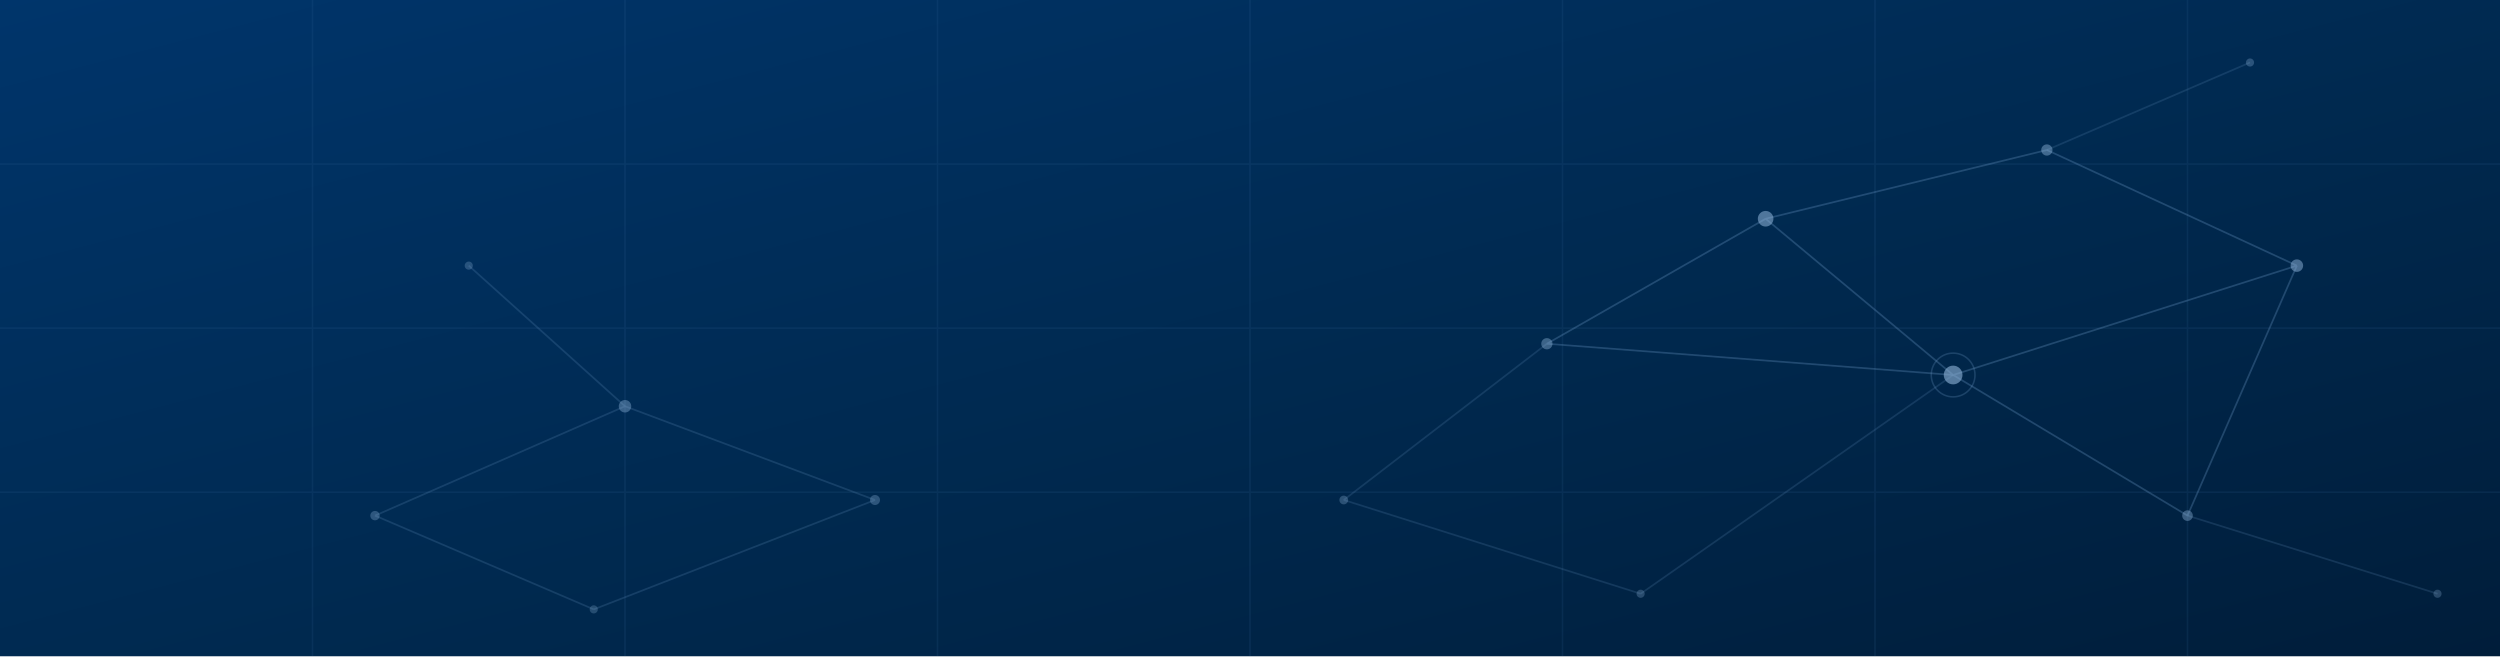
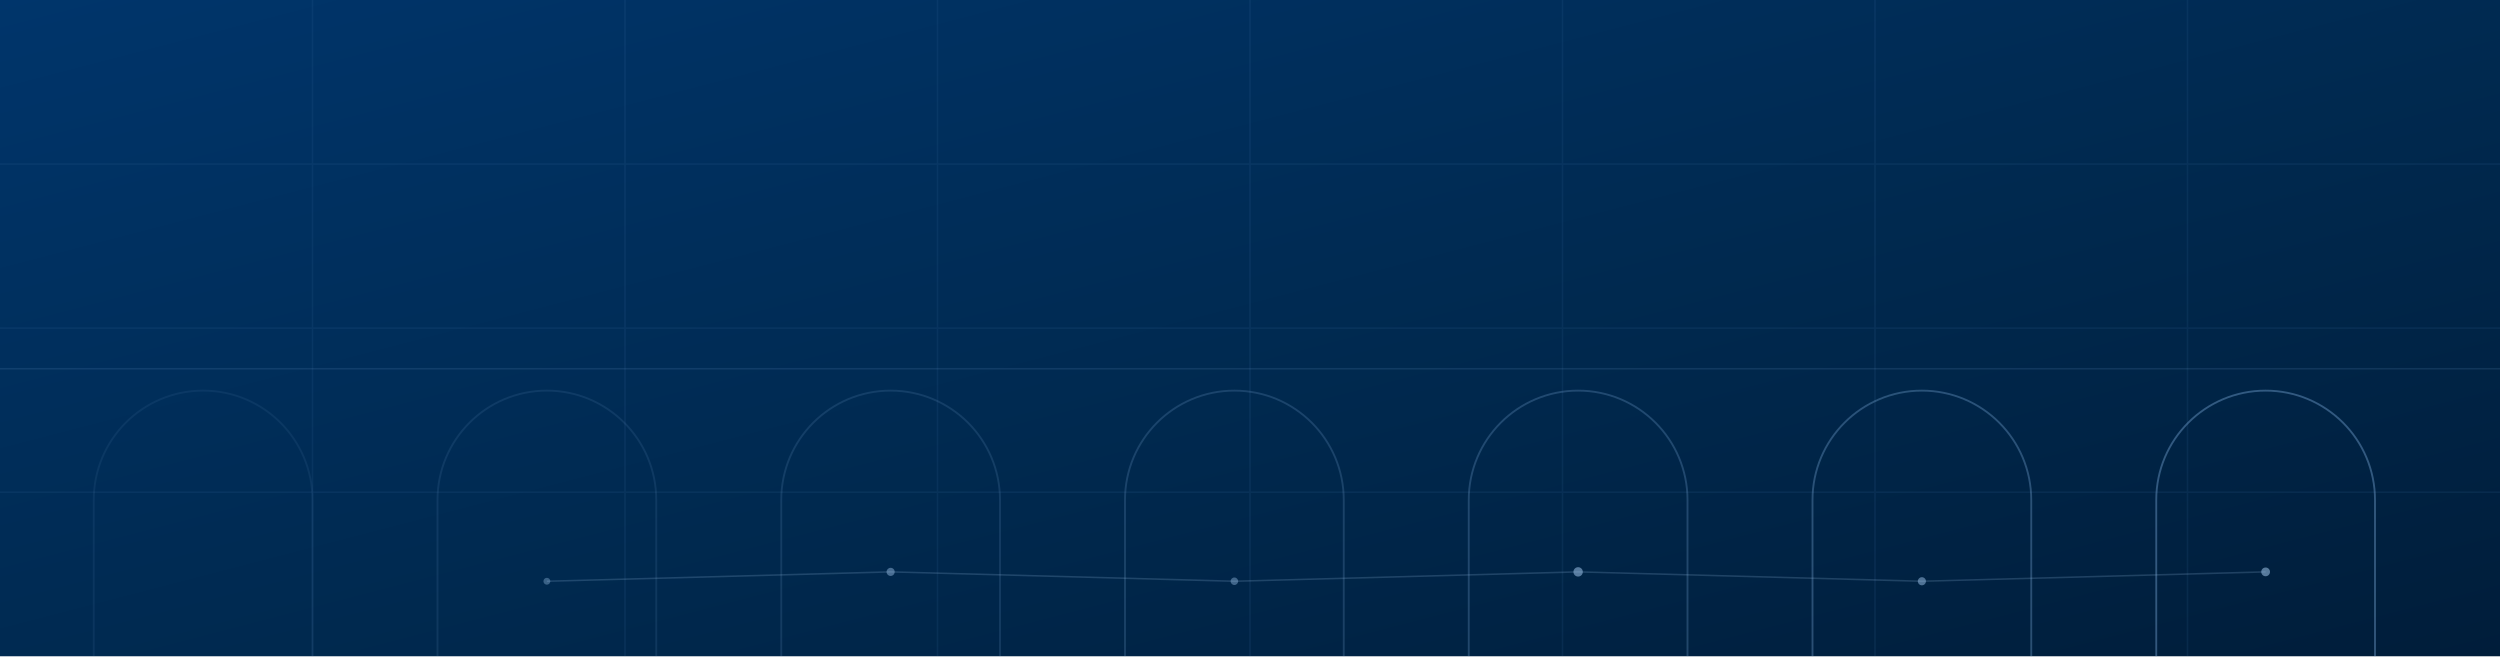
<svg xmlns="http://www.w3.org/2000/svg" viewBox="0 0 1600 420" preserveAspectRatio="xMidYMid slice">
  <defs>
    <linearGradient id="bg" x1="0" y1="0" x2="1" y2="1">
      <stop offset="0" stop-color="#00356b" />
      <stop offset="0.55" stop-color="#00294f" />
      <stop offset="1" stop-color="#001d3a" />
    </linearGradient>
  </defs>
  <rect width="1600" height="420" fill="url(#bg)" />
  <g stroke="#3d6ea3" stroke-width="1" opacity="0.14">
    <path d="M0 105 H1600 M0 210 H1600 M0 315 H1600" />
    <path d="M200 0 V420 M400 0 V420 M600 0 V420 M800 0 V420 M1000 0 V420 M1200 0 V420 M1400 0 V420" />
  </g>
-   <g stroke="#6f9cc9" stroke-width="1.1" fill="none">
-     <path d="M1130 140 L 1310 96 M1130 140 L 1250 240 M1310 96 L 1470 170 M1250 240 L 1470 170 M1250 240 L 1400 330 M1470 170 L 1400 330 M1130 140 L 990 220 M990 220 L 1250 240" opacity="0.3" />
-     <path d="M1310 96 L 1440 40 M1400 330 L 1560 380 M990 220 L 860 320 M860 320 L 1050 380 M1050 380 L 1250 240" opacity="0.18" />
-     <path d="M240 330 L 400 260 M400 260 L 560 320 M240 330 L 380 390 M380 390 L 560 320 M400 260 L 300 170" opacity="0.2" />
+   <g fill="none" stroke="#6f9cc9" stroke-width="1.2">
+     <path d="M60 420 V 320 a70 70 0 0 1 140 0 V 420" opacity="0.1" />
+     <path d="M280 420 V 320 a70 70 0 0 1 140 0 V 420" opacity="0.14" />
+     <path d="M500 420 V 320 a70 70 0 0 1 140 0 V 420" opacity="0.18" />
+     <path d="M720 420 V 320 a70 70 0 0 1 140 0 V 420" opacity="0.24" />
+     <path d="M940 420 V 320 a70 70 0 0 1 140 0 V 420" opacity="0.3" />
+     <path d="M1160 420 V 320 a70 70 0 0 1 140 0 V 420" opacity="0.38" />
+     <path d="M1380 420 V 320 a70 70 0 0 1 140 0 V 420" opacity="0.45" />
  </g>
+   <path d="M0 236 H1600" stroke="#6f9cc9" stroke-width="1" opacity="0.16" />
+   <path d="M350 372 L 570 366 L 790 372 L 1010 366 L 1230 372 L 1450 366" stroke="#8fb4d9" stroke-width="1" fill="none" opacity="0.22" />
  <g fill="#8fb4d9">
-     <circle cx="1130" cy="140" r="5" opacity="0.55" />
-     <circle cx="1310" cy="96" r="3.6" opacity="0.45" />
-     <circle cx="1250" cy="240" r="6" opacity="0.6" />
-     <circle cx="1470" cy="170" r="4" opacity="0.5" />
-     <circle cx="1400" cy="330" r="3.4" opacity="0.4" />
-     <circle cx="990" cy="220" r="3.6" opacity="0.42" />
-     <circle cx="1440" cy="40" r="2.6" opacity="0.3" />
-     <circle cx="1560" cy="380" r="2.6" opacity="0.28" />
-     <circle cx="860" cy="320" r="2.8" opacity="0.3" />
-     <circle cx="1050" cy="380" r="2.6" opacity="0.28" />
-     <circle cx="400" cy="260" r="4" opacity="0.4" />
-     <circle cx="240" cy="330" r="3" opacity="0.32" />
-     <circle cx="560" cy="320" r="3.2" opacity="0.32" />
-     <circle cx="380" cy="390" r="2.6" opacity="0.26" />
-     <circle cx="300" cy="170" r="2.6" opacity="0.28" />
+     <circle cx="350" cy="372" r="2.2" opacity="0.4" />
+     <circle cx="570" cy="366" r="2.6" opacity="0.5" />
+     <circle cx="790" cy="372" r="2.4" opacity="0.45" />
+     <circle cx="1010" cy="366" r="3" opacity="0.6" />
+     <circle cx="1230" cy="372" r="2.6" opacity="0.55" />
+     <circle cx="1450" cy="366" r="2.8" opacity="0.6" />
  </g>
-   <circle cx="1250" cy="240" r="14" fill="none" stroke="#6f9cc9" stroke-width="1" opacity="0.25" />
</svg>
